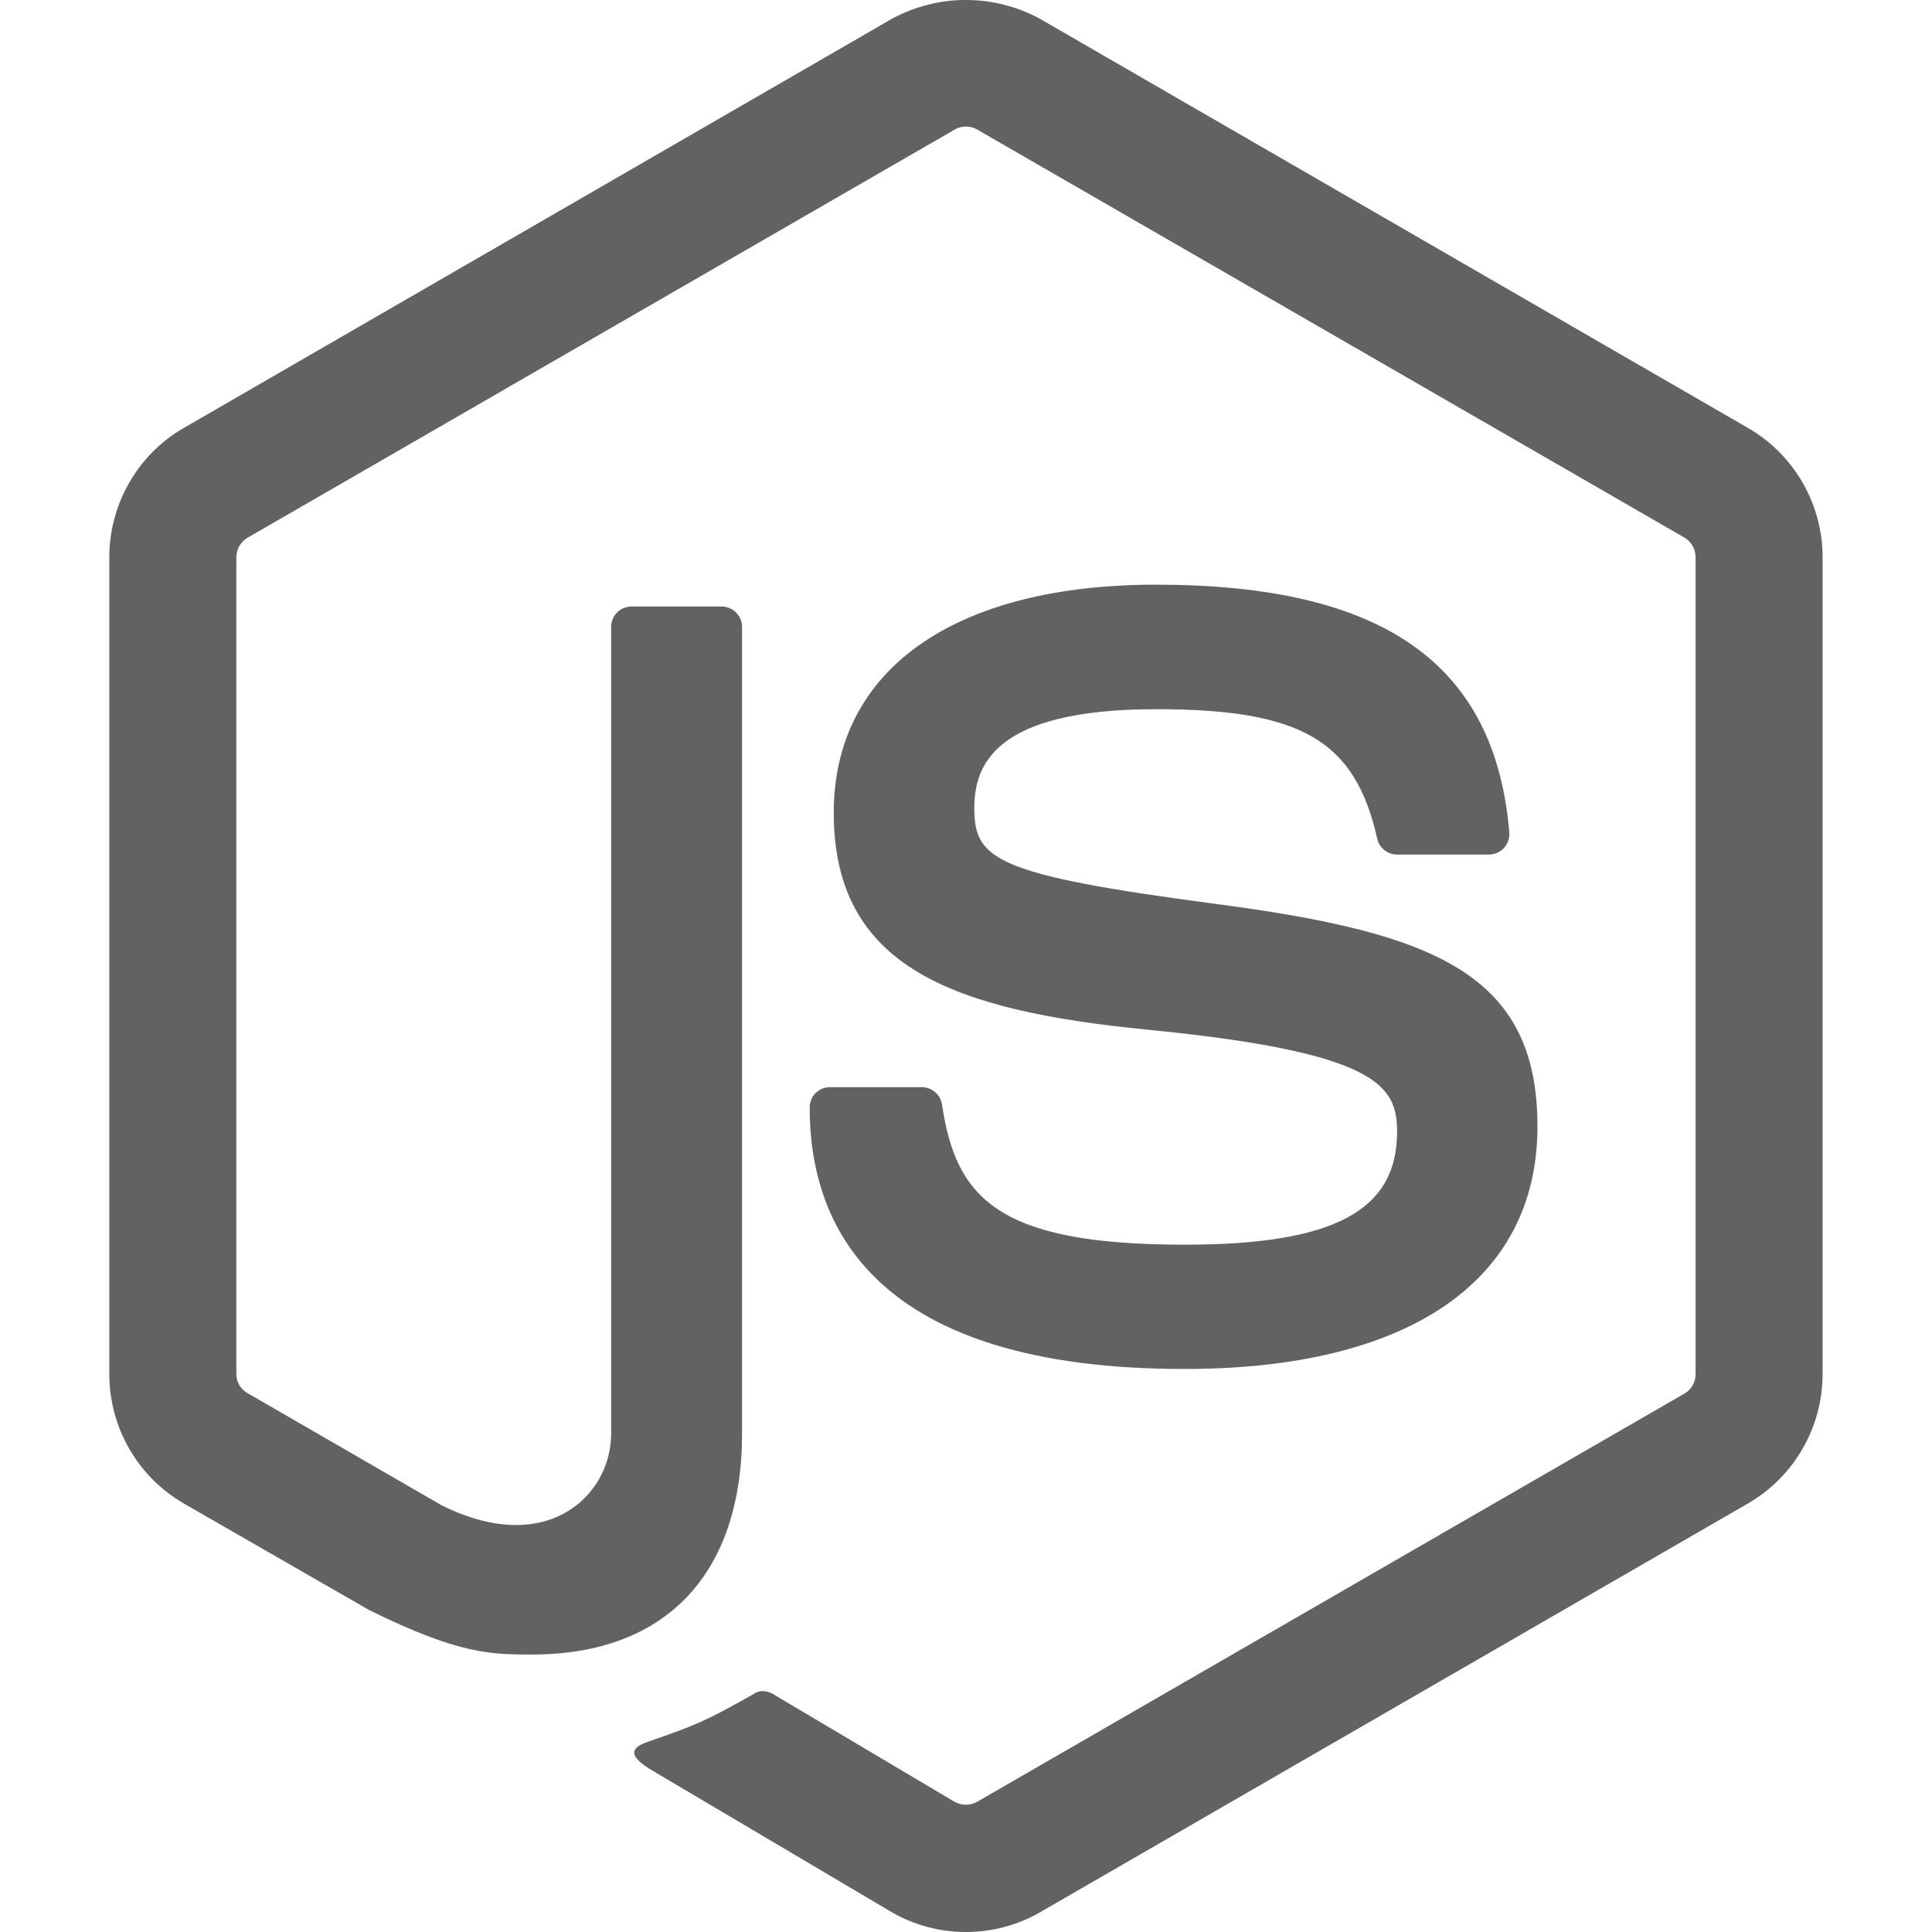
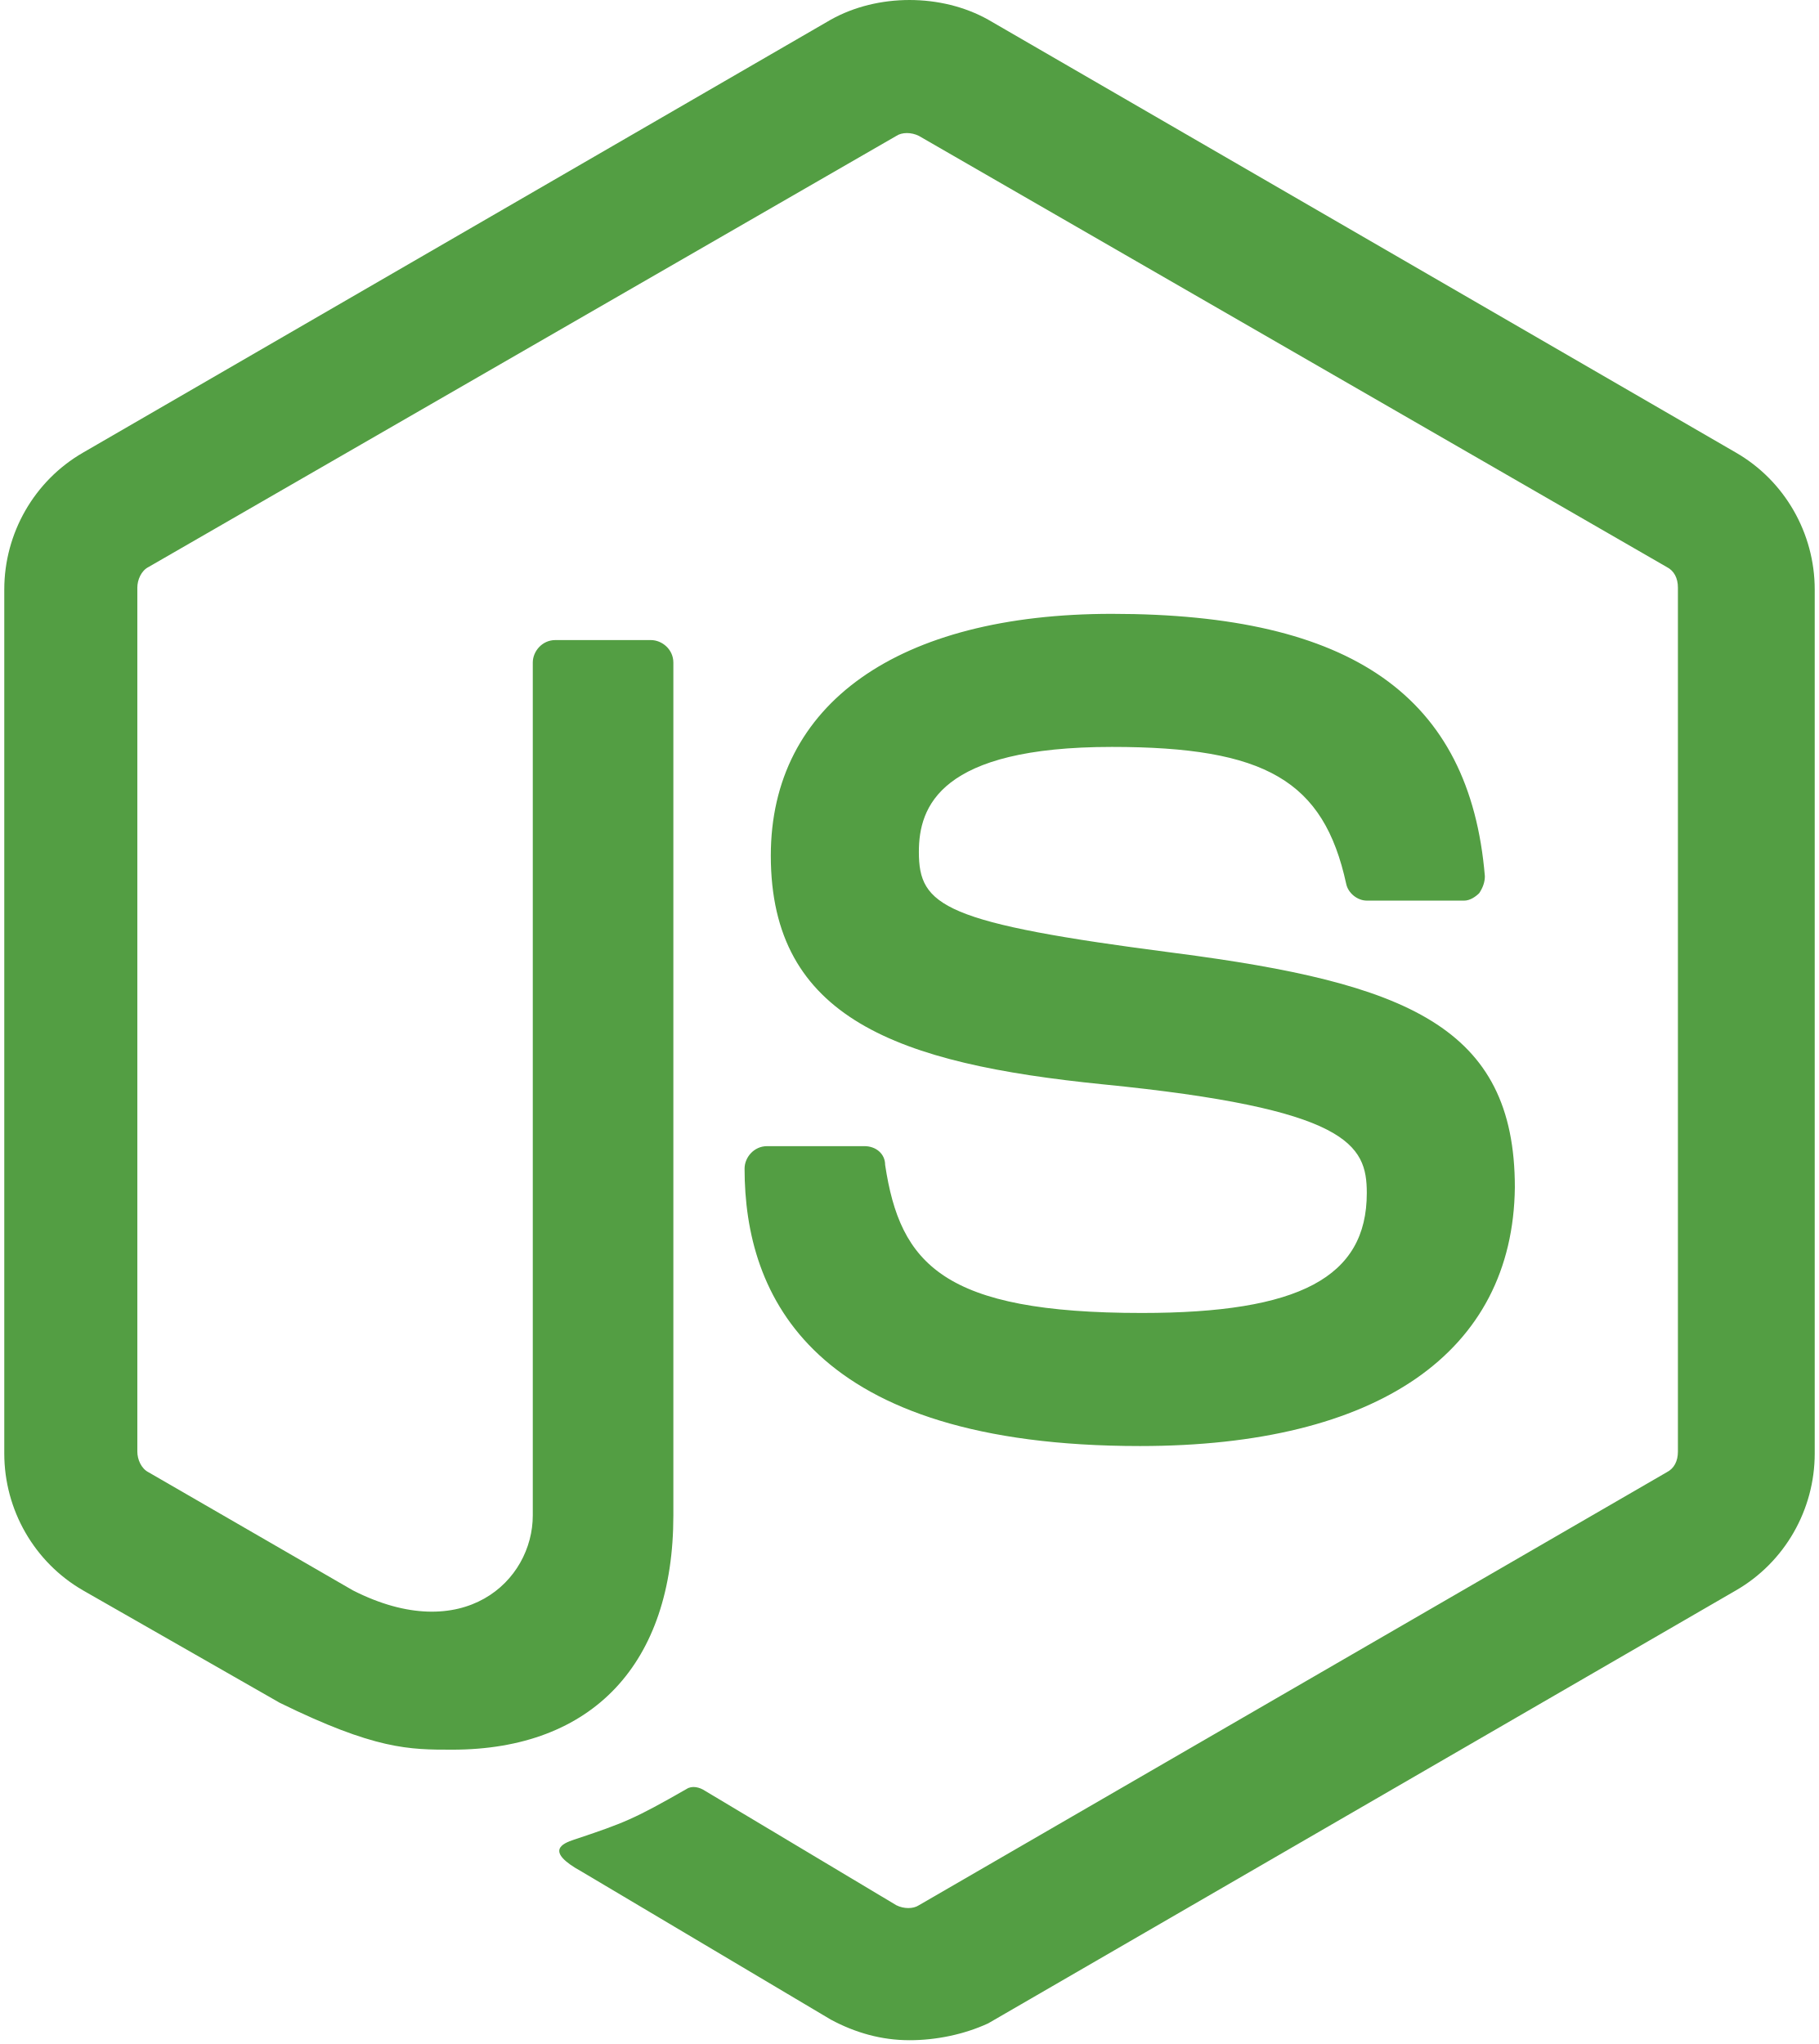
- <svg xmlns="http://www.w3.org/2000/svg" aria-hidden="true" focusable="false" width="1.75em" height="1.75em" style="-ms-transform: rotate(360deg); -webkit-transform: rotate(360deg); transform: rotate(360deg);" preserveAspectRatio="xMidYMid meet" viewBox="0 0 24 24">
-   <path d="M11.998 24c-.321 0-.641-.084-.922-.247L8.14 22.016c-.438-.245-.224-.332-.08-.383c.585-.203.703-.25 1.328-.604c.065-.037.151-.023.218.017l2.256 1.339a.29.29 0 0 0 .272 0l8.795-5.076a.277.277 0 0 0 .134-.238V6.921a.283.283 0 0 0-.137-.242l-8.791-5.072a.278.278 0 0 0-.271 0L3.075 6.68a.284.284 0 0 0-.139.241v10.15a.27.27 0 0 0 .139.235l2.409 1.392c1.307.654 2.108-.116 2.108-.89V7.787c0-.142.114-.253.256-.253h1.115c.139 0 .255.112.255.253v10.021c0 1.745-.95 2.745-2.604 2.745c-.508 0-.909 0-2.026-.551L2.28 18.675a1.856 1.856 0 0 1-.922-1.604V6.921c0-.659.353-1.275.922-1.603L11.075.236a1.925 1.925 0 0 1 1.848 0l8.794 5.082c.57.329.924.944.924 1.603v10.15a1.86 1.86 0 0 1-.924 1.604l-8.794 5.078c-.28.163-.599.247-.925.247zm7.101-10.007c0-1.9-1.284-2.406-3.987-2.763c-2.731-.361-3.009-.548-3.009-1.187c0-.528.235-1.233 2.258-1.233c1.807 0 2.473.389 2.747 1.607a.254.254 0 0 0 .247.199h1.141a.26.26 0 0 0 .186-.081a.257.257 0 0 0 .067-.196c-.177-2.098-1.571-3.076-4.388-3.076c-2.508 0-4.004 1.058-4.004 2.833c0 1.925 1.488 2.457 3.895 2.695c2.88.282 3.103.703 3.103 1.269c0 .983-.789 1.402-2.642 1.402c-2.327 0-2.839-.584-3.011-1.742a.255.255 0 0 0-.253-.215h-1.137a.252.252 0 0 0-.254.253c0 1.482.806 3.248 4.655 3.248c2.788.001 4.386-1.096 4.386-3.013z" fill="#626262" />
-   <rect x="0" y="0" width="24" height="24" fill="rgba(0, 0, 0, 0)" />
+ <svg xmlns="http://www.w3.org/2000/svg" aria-hidden="true" focusable="false" width="0.89em" height="1em" style="-ms-transform: rotate(360deg); -webkit-transform: rotate(360deg); transform: rotate(360deg);" preserveAspectRatio="xMidYMid meet" viewBox="0 0 256 289">
+   <path d="M128 288.464c-3.975 0-7.685-1.06-11.13-2.915l-35.247-20.936c-5.3-2.915-2.65-3.975-1.06-4.505c7.155-2.385 8.48-2.915 15.9-7.156c.796-.53 1.856-.265 2.65.265l27.032 16.166c1.06.53 2.385.53 3.18 0l105.74-61.217c1.06-.53 1.59-1.59 1.59-2.915V83.08c0-1.325-.53-2.385-1.59-2.915l-105.74-60.953c-1.06-.53-2.385-.53-3.18 0L20.405 80.166c-1.06.53-1.59 1.855-1.59 2.915v122.17c0 1.06.53 2.385 1.59 2.915l28.887 16.695c15.636 7.95 25.44-1.325 25.44-10.6V93.68c0-1.59 1.326-3.18 3.181-3.18h13.516c1.59 0 3.18 1.325 3.18 3.18v120.58c0 20.936-11.396 33.126-31.272 33.126c-6.095 0-10.865 0-24.38-6.625l-27.827-15.9C4.24 220.885 0 213.465 0 205.515V83.346C0 75.396 4.24 67.976 11.13 64L116.87 2.783c6.625-3.71 15.635-3.71 22.26 0L244.87 64C251.76 67.975 256 75.395 256 83.346v122.17c0 7.95-4.24 15.37-11.13 19.345L139.13 286.08c-3.445 1.59-7.42 2.385-11.13 2.385zm32.596-84.009c-46.377 0-55.917-21.2-55.917-39.221c0-1.59 1.325-3.18 3.18-3.18h13.78c1.59 0 2.916 1.06 2.916 2.65c2.12 14.045 8.215 20.936 36.306 20.936c22.261 0 31.802-5.035 31.802-16.96c0-6.891-2.65-11.926-37.367-15.372c-28.886-2.915-46.907-9.275-46.907-32.33c0-21.467 18.02-34.187 48.232-34.187c33.921 0 50.617 11.66 52.737 37.101c0 .795-.265 1.59-.795 2.385c-.53.53-1.325 1.06-2.12 1.06h-13.78c-1.326 0-2.65-1.06-2.916-2.385c-3.18-14.575-11.395-19.345-33.126-19.345c-24.38 0-27.296 8.48-27.296 14.84c0 7.686 3.445 10.07 36.306 14.31c32.597 4.24 47.967 10.336 47.967 33.127c-.265 23.321-19.345 36.571-53.002 36.571z" fill="#539E43" />
+   <rect x="0" y="0" width="256" height="289" fill="rgba(0, 0, 0, 0)" />
</svg>
